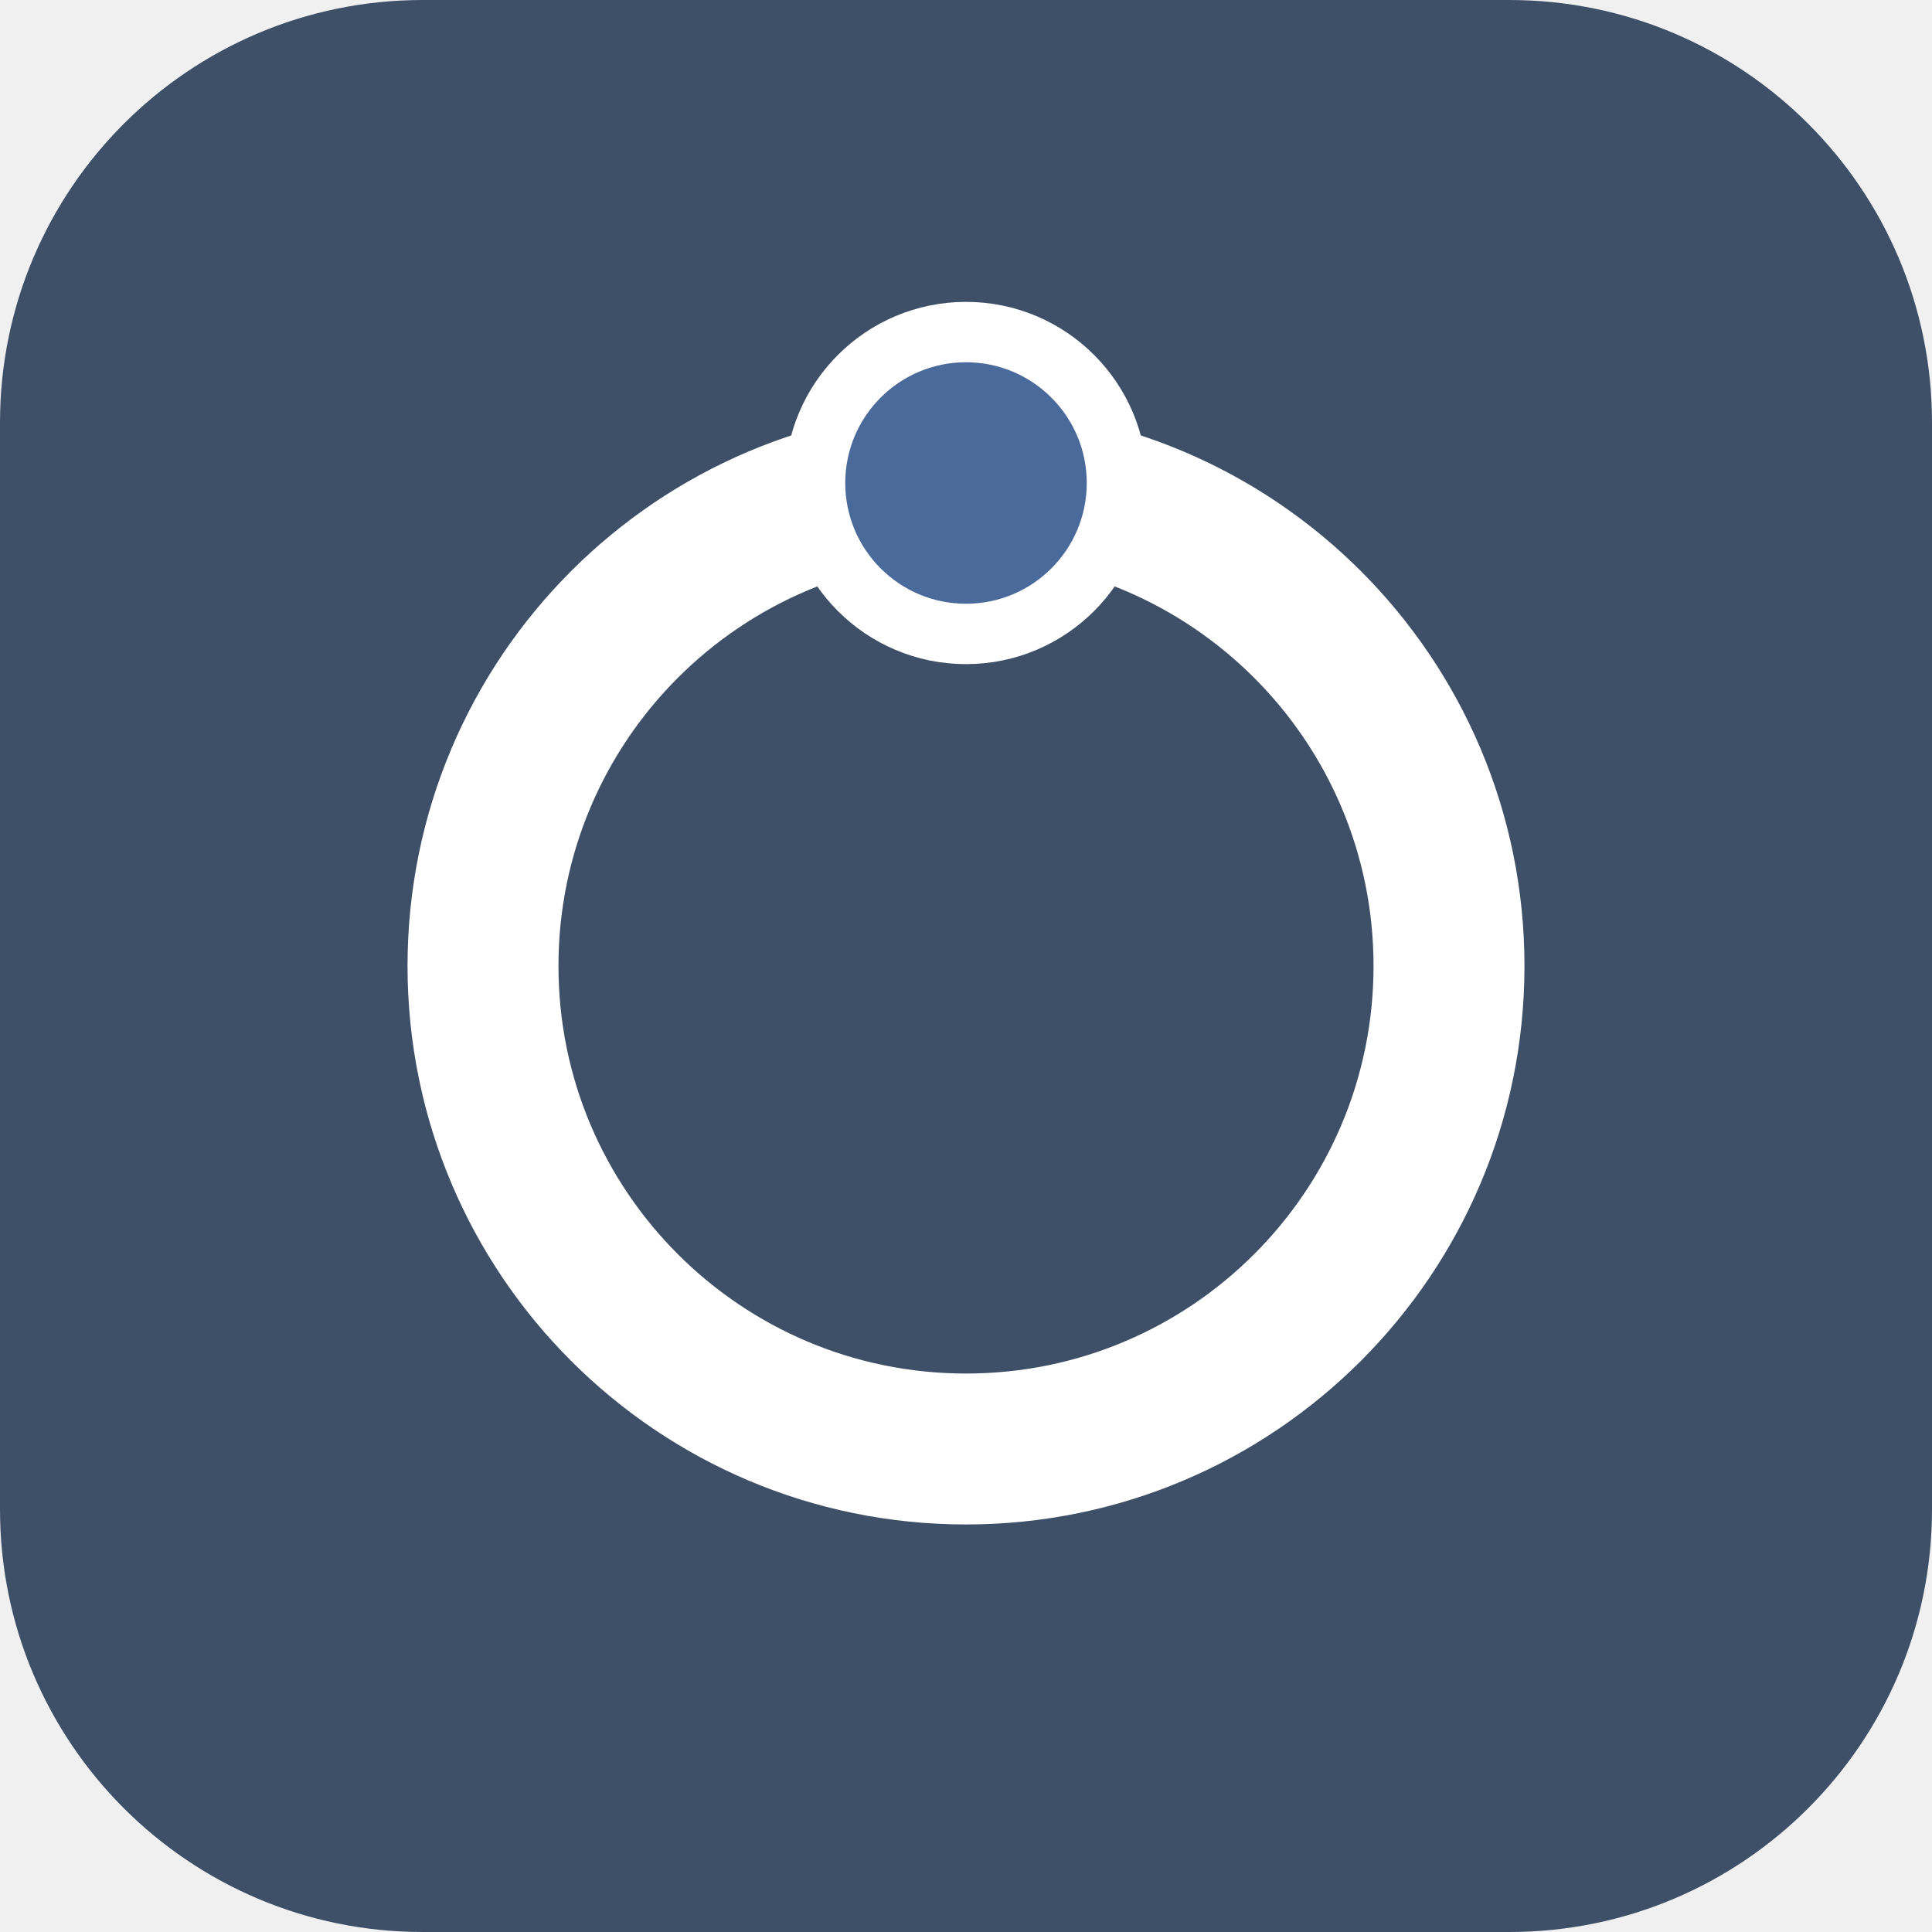
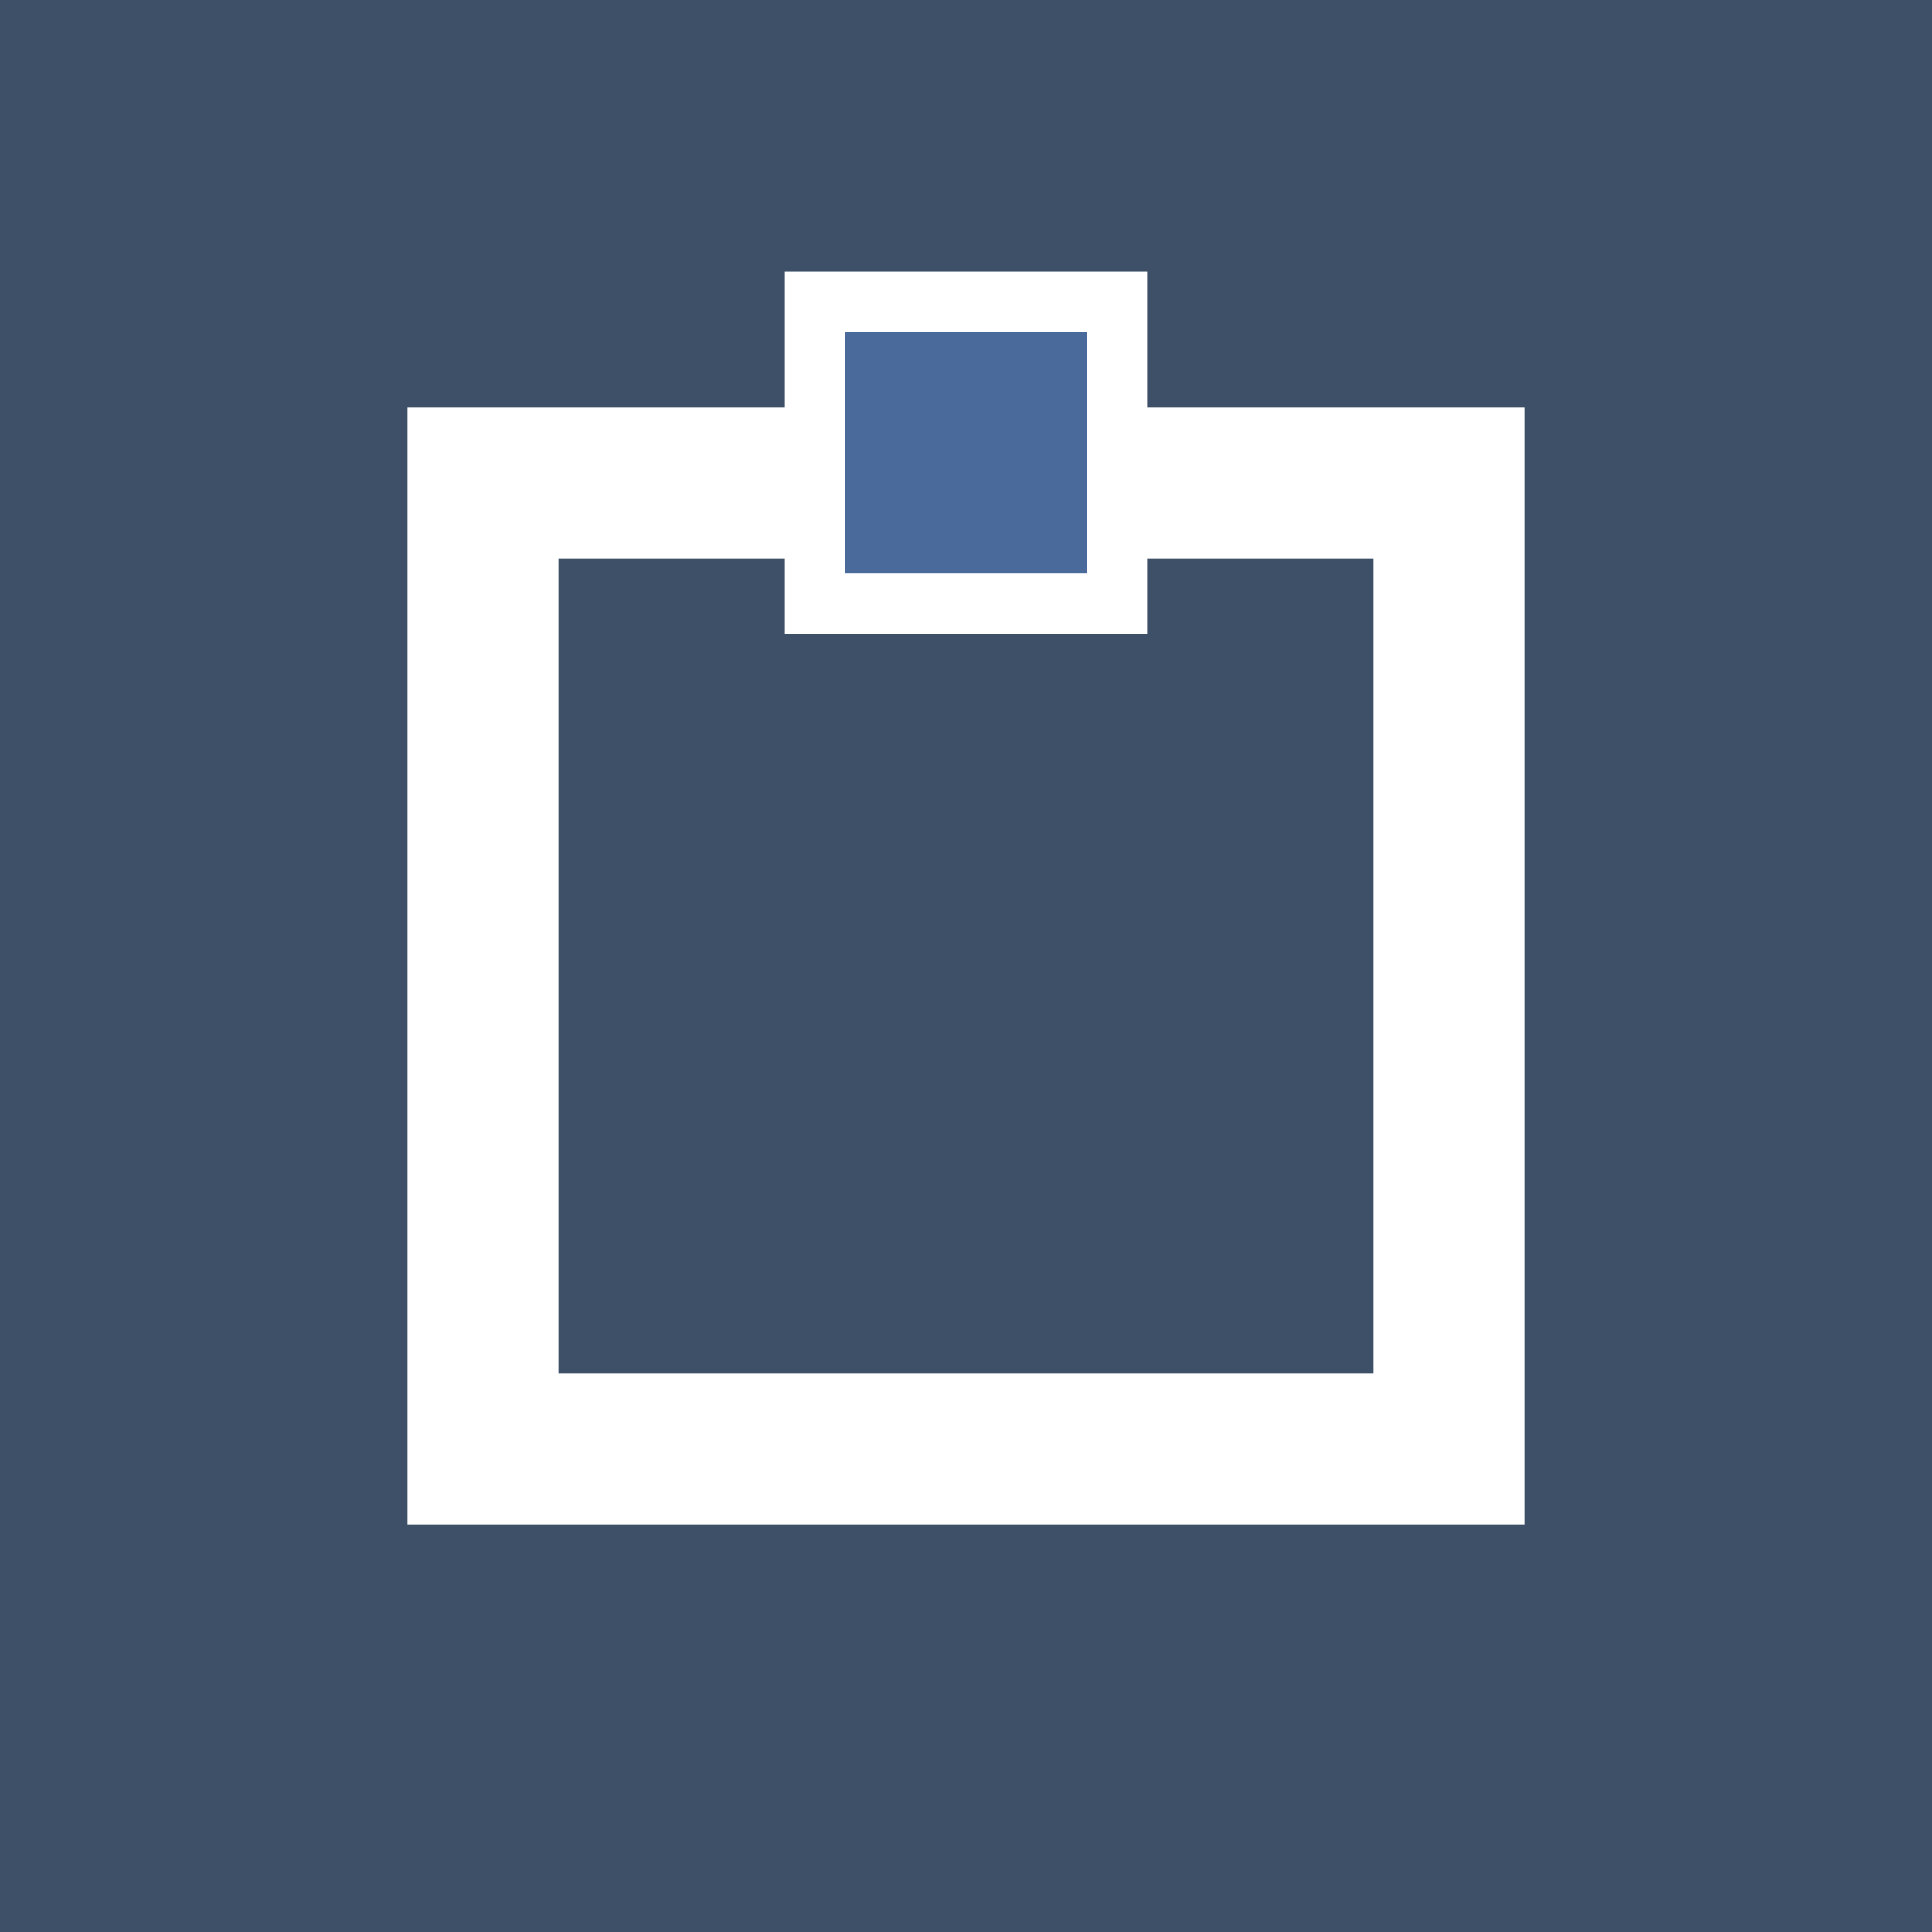
<svg xmlns="http://www.w3.org/2000/svg" viewBox="0 0 64 64">
-   <rect width="64" height="64" rx="14" fill="#3E5068" />
-   <circle cx="32" cy="32" r="16" fill="none" stroke="#fff" stroke-width="5" />
-   <circle cx="32" cy="16" r="5" fill="#4A6A9B" stroke="#fff" stroke-width="2" />
+   <rect width="64" height="64" fill="#3E5068" />
+   <rect x="16" y="16" width="32" height="32" fill="none" stroke="#fff" stroke-width="5" />
+   <rect x="27" y="10" width="10" height="10" fill="#4A6A9B" stroke="#fff" stroke-width="2" />
</svg>
